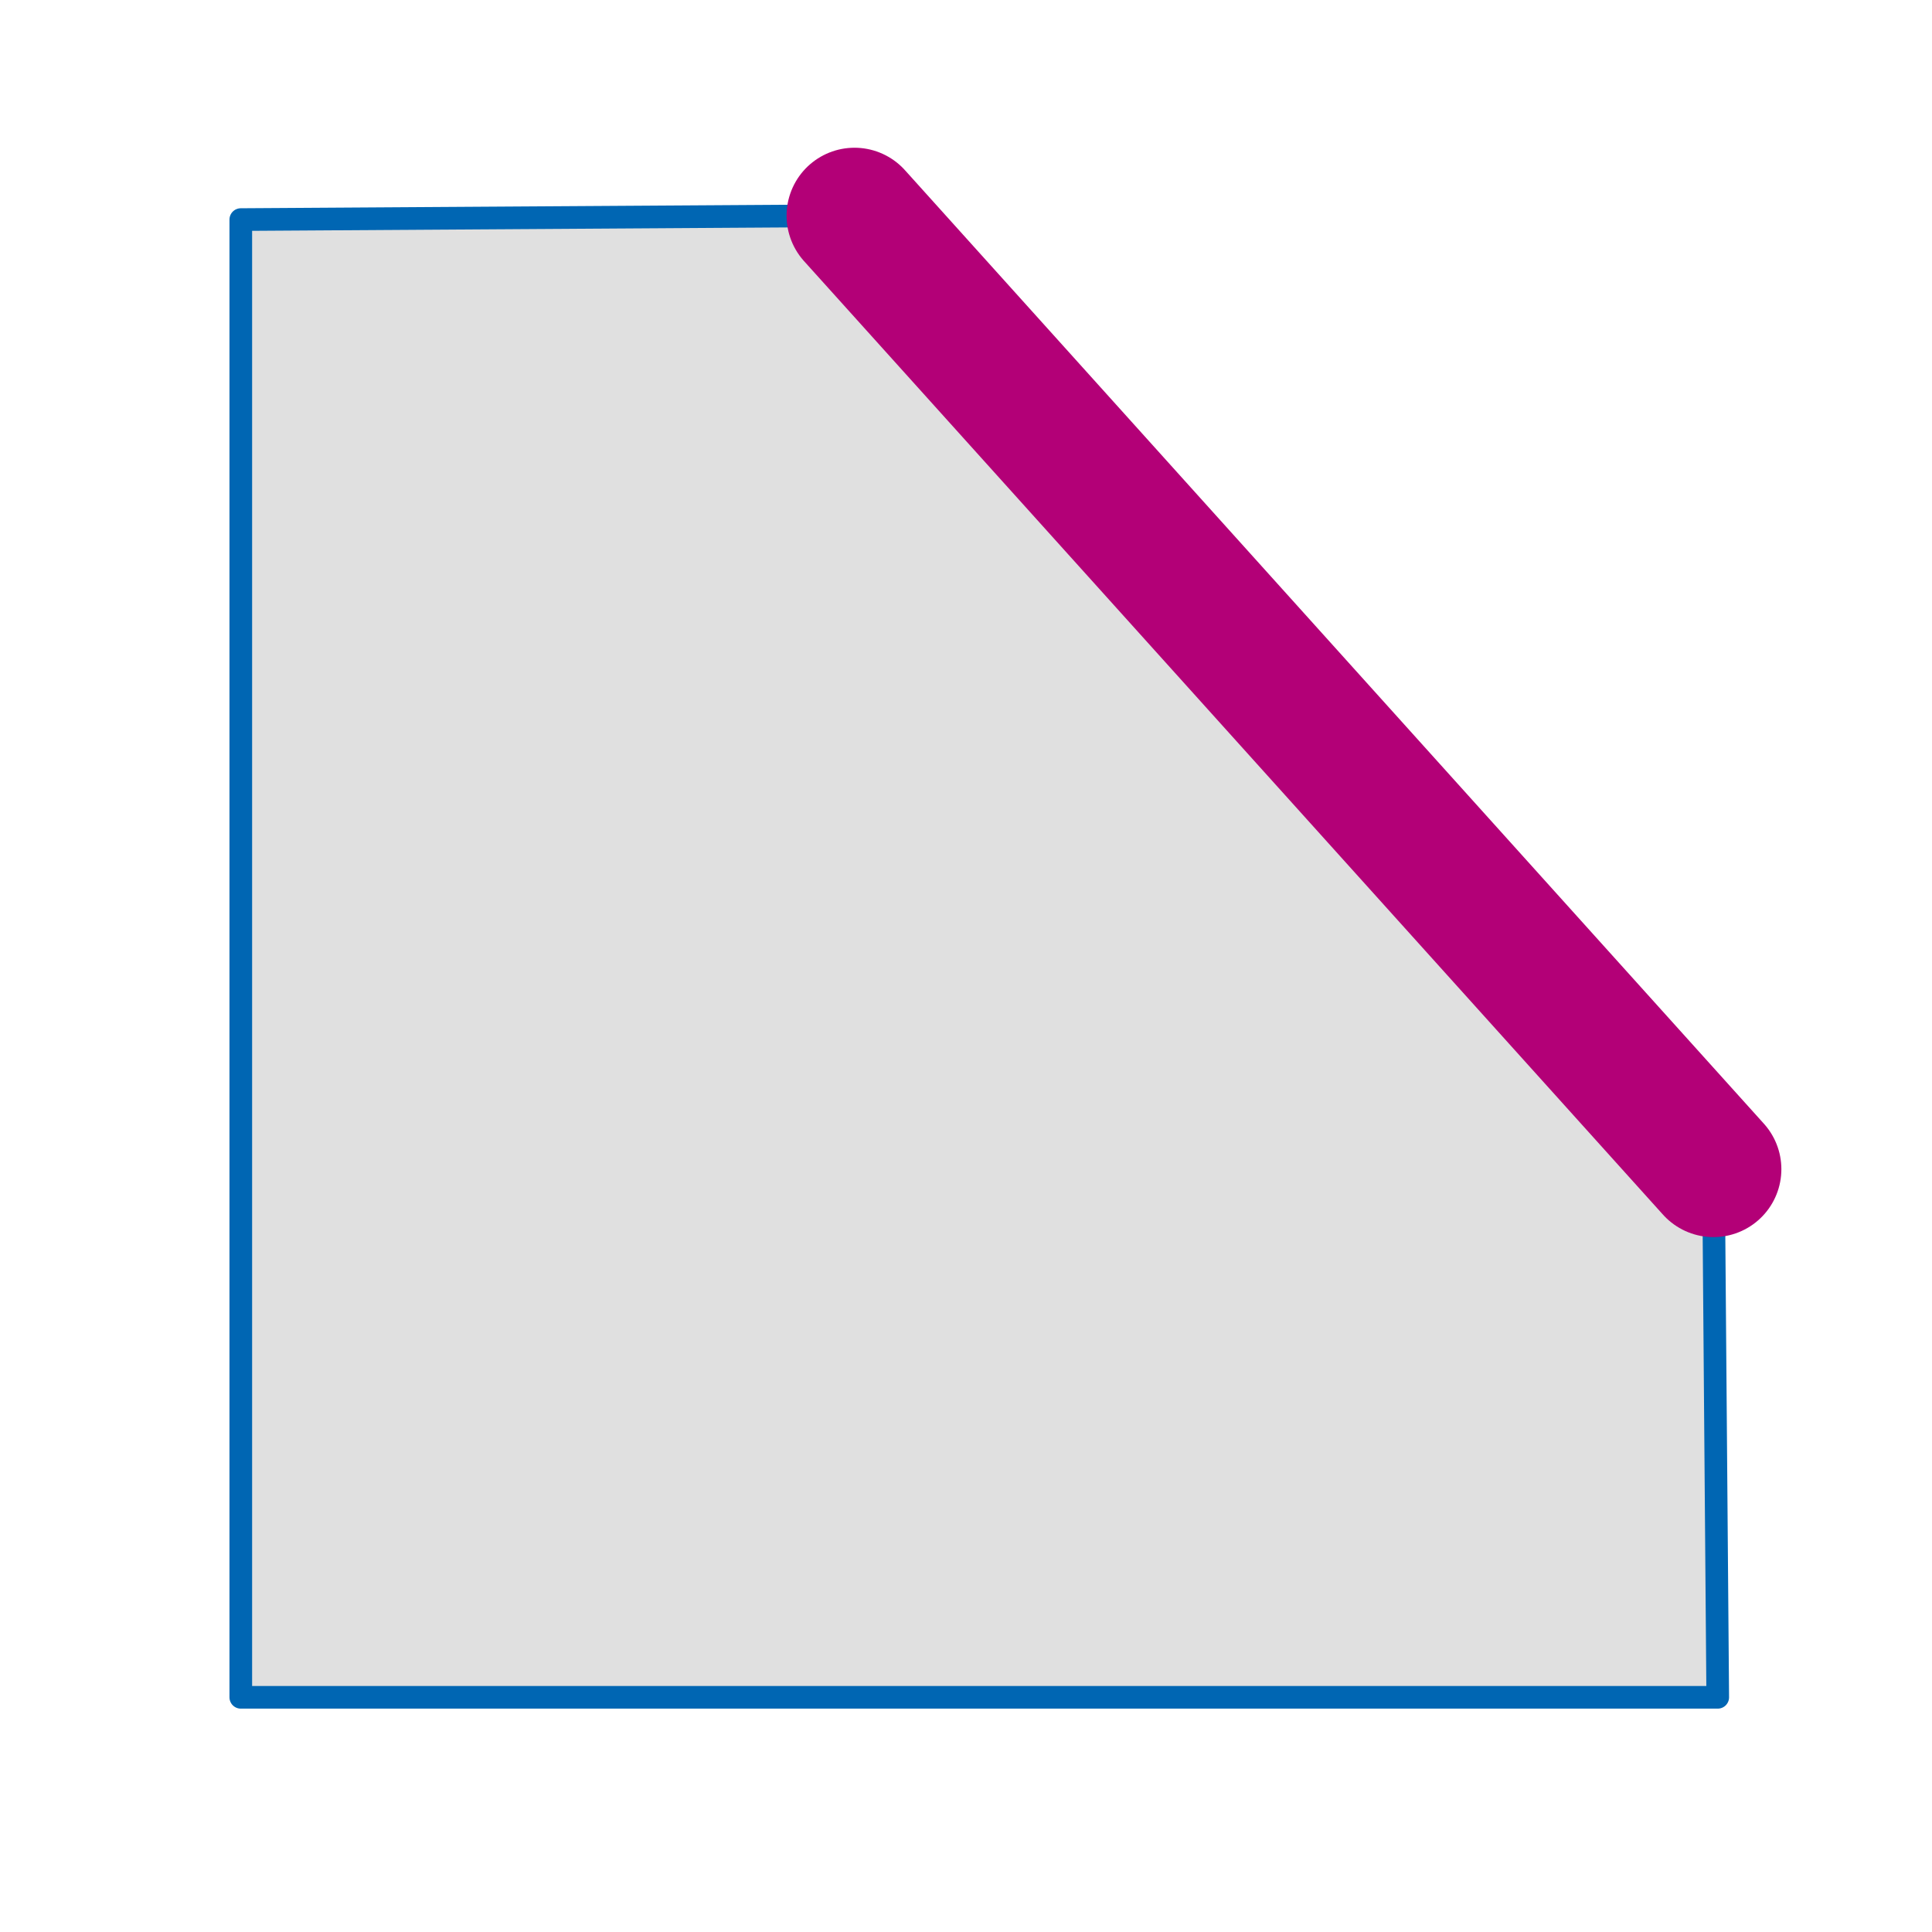
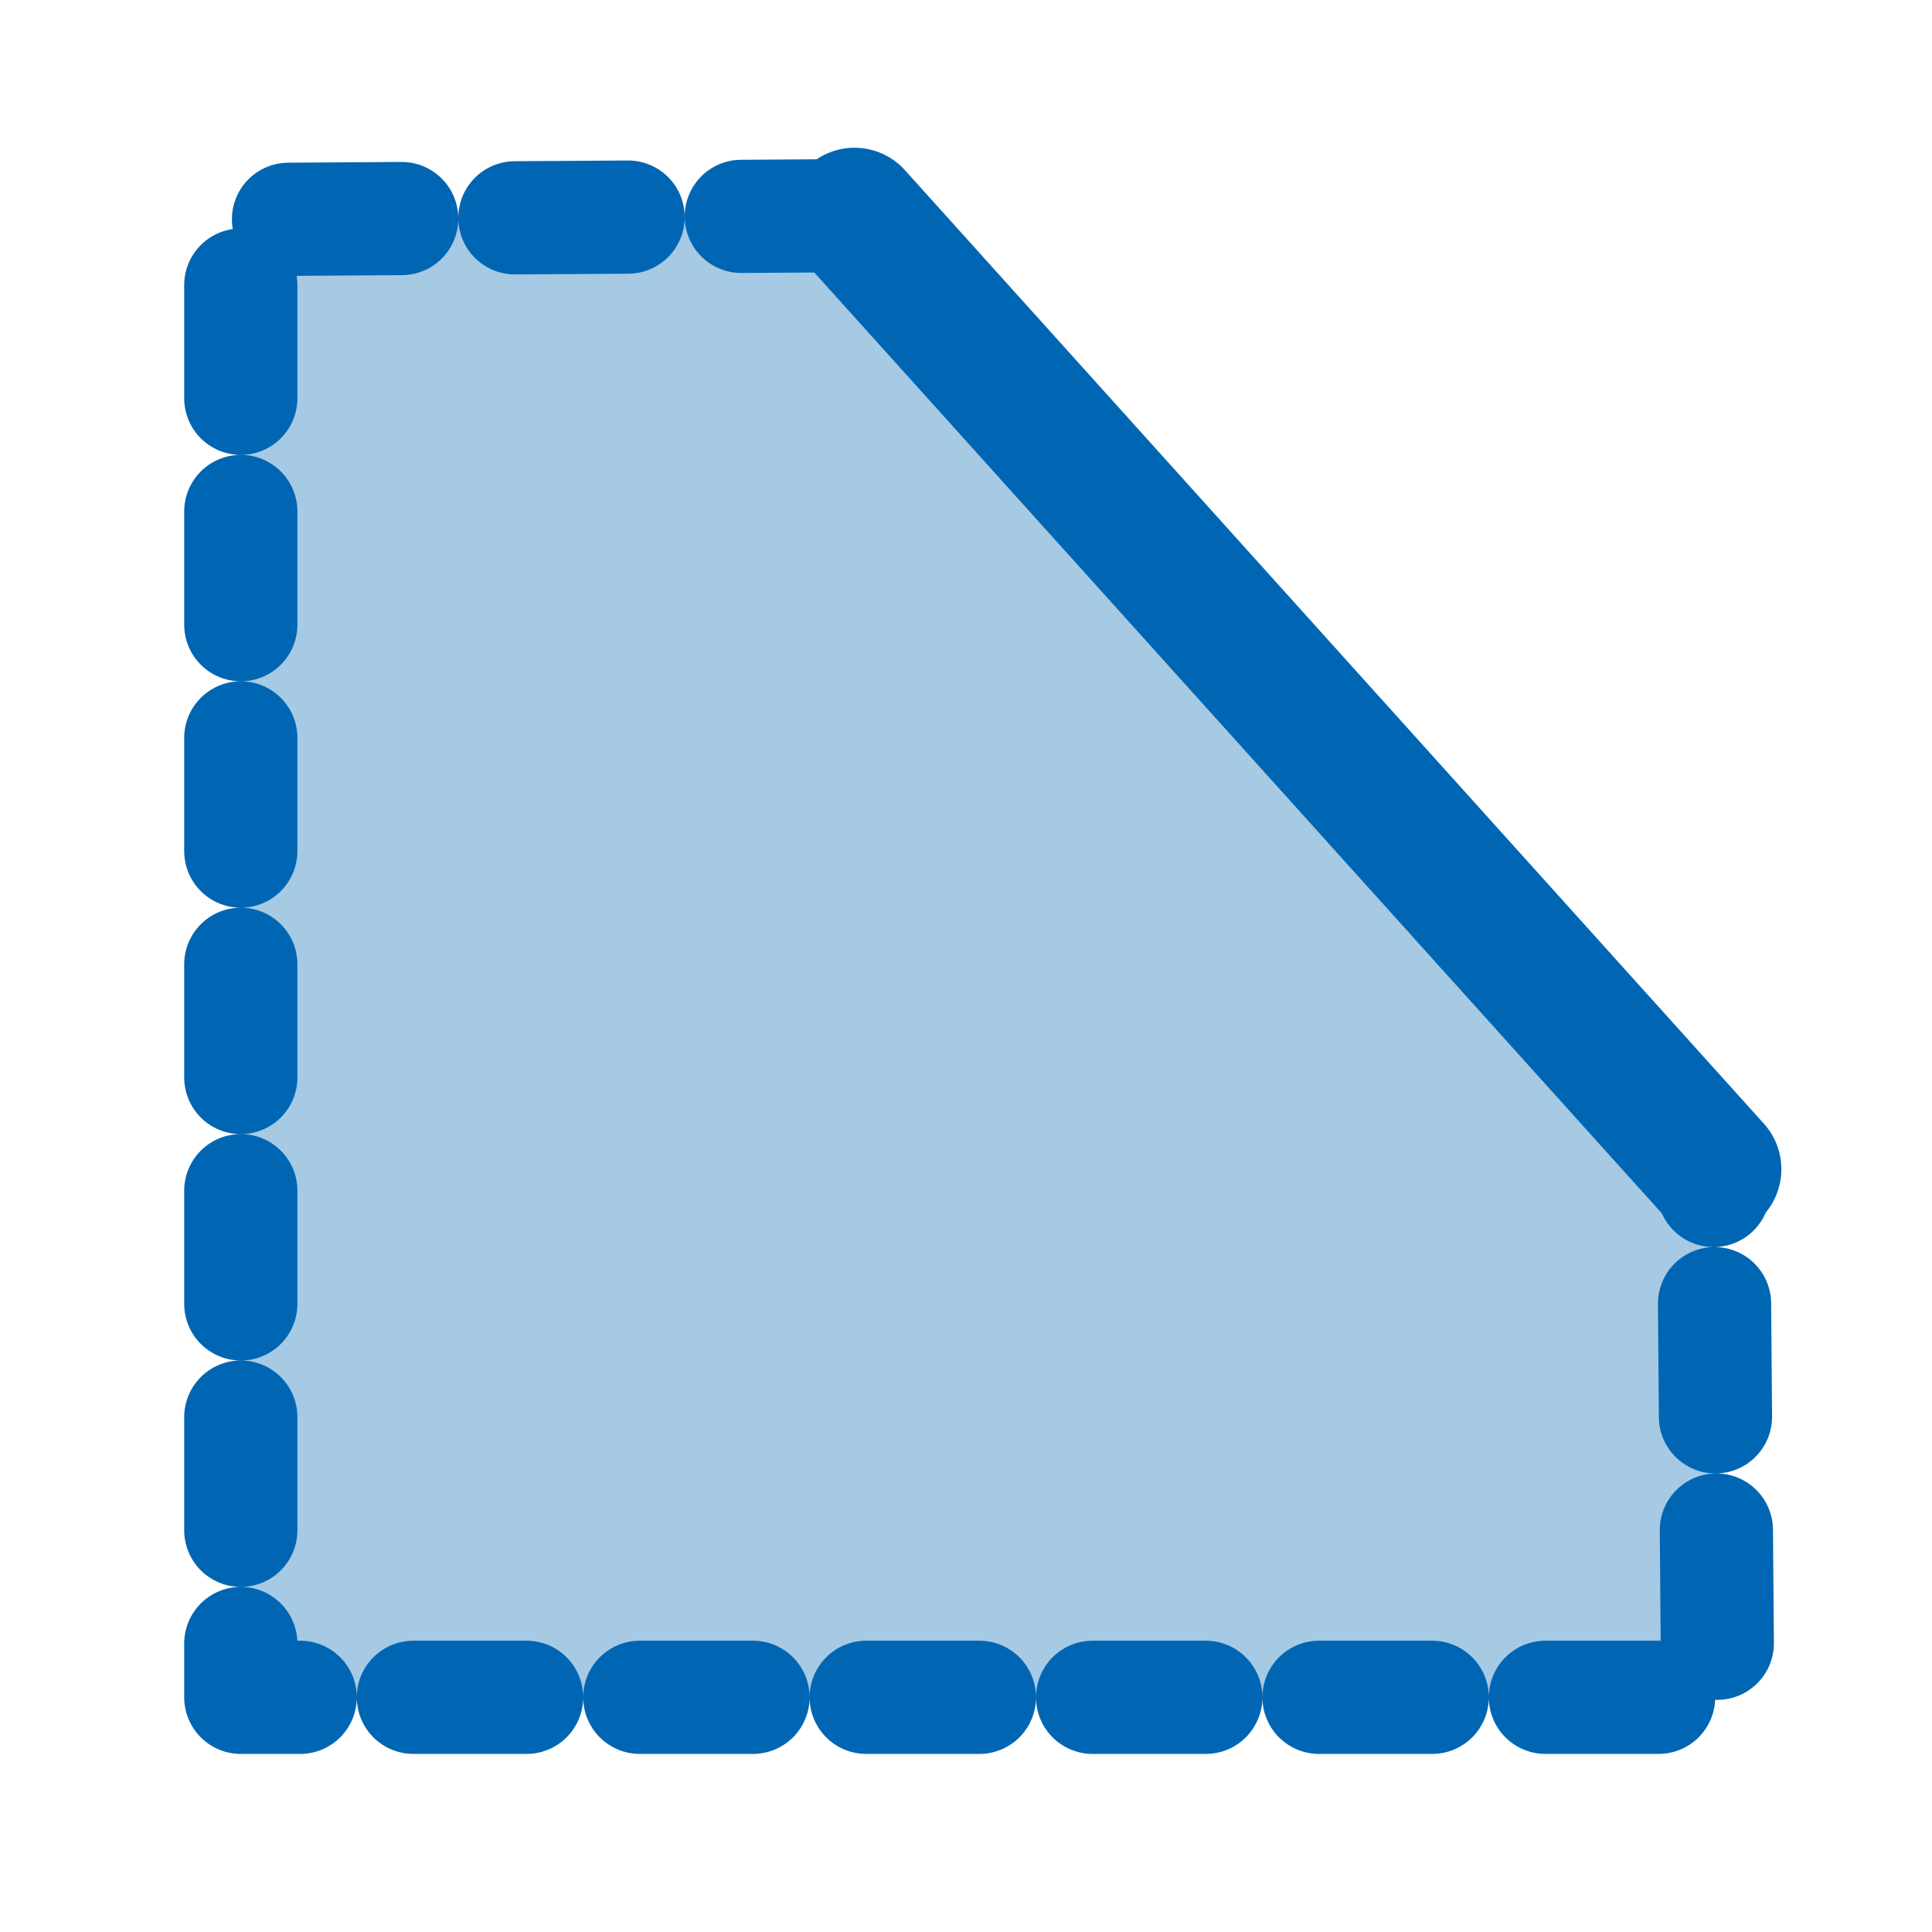
<svg xmlns="http://www.w3.org/2000/svg" version="1.2" width="112.89mm" height="112.89mm" viewBox="0 0 11289 11289" preserveAspectRatio="xMidYMid" fill-rule="evenodd" stroke-width="28.222" stroke-linejoin="round" xml:space="preserve" id="svg116">
  <defs class="ClipPathGroup" id="defs8">
    <clipPath id="presentation_clip_path" clipPathUnits="userSpaceOnUse">
      <rect x="0" y="0" width="9031" height="9031" id="rect2" />
    </clipPath>
    <mask id="mask1">
      <g id="g68-3">
        <defs id="defs64">
          <linearGradient id="gradient1" x1="4516" y1="979" x2="4516" y2="8053" gradientUnits="userSpaceOnUse">
            <stop offset="0.5" style="stop-color:rgb(5,5,5)" id="stop55" />
            <stop offset="0.5" style="stop-color:rgb(5,5,5)" id="stop57" />
            <stop offset="1" style="stop-color:rgb(5,5,5)" id="stop59" />
            <stop offset="1" style="stop-color:rgb(5,5,5)" id="stop61" />
          </linearGradient>
        </defs>
        <path style="fill:url(#gradient1)" d="M 979,979 H 8053 V 8053 H 979 Z" id="path66" />
      </g>
    </mask>
    <linearGradient id="linearGradient4664" x1="4516" y1="979" x2="4516" y2="8053" gradientUnits="userSpaceOnUse">
      <stop offset="0.5" style="stop-color:rgb(5,5,5)" id="stop4656" />
      <stop offset="0.5" style="stop-color:rgb(5,5,5)" id="stop4658" />
      <stop offset="1" style="stop-color:rgb(5,5,5)" id="stop4660" />
      <stop offset="1" style="stop-color:rgb(5,5,5)" id="stop4662" />
    </linearGradient>
    <mask id="mask4683">
      <g id="g4681">
        <defs id="defs4677">
          <linearGradient id="linearGradient4675" x1="4516" y1="979" x2="4516" y2="8053" gradientUnits="userSpaceOnUse">
            <stop offset="0.5" style="stop-color:rgb(5,5,5)" id="stop4667" />
            <stop offset="0.5" style="stop-color:rgb(5,5,5)" id="stop4669" />
            <stop offset="1" style="stop-color:rgb(5,5,5)" id="stop4671" />
            <stop offset="1" style="stop-color:rgb(5,5,5)" id="stop4673" />
          </linearGradient>
        </defs>
        <path style="fill:url(#linearGradient4664)" d="M 979,979 H 8053 V 8053 H 979 Z" id="path4679" />
      </g>
    </mask>
    <clipPath id="presentation_clip_path-3" clipPathUnits="userSpaceOnUse">
      <rect x="0" y="0" width="9031" height="9031" id="rect2-6" />
    </clipPath>
    <mask id="mask1-7">
      <g id="g68-3-5">
        <defs id="defs64-3">
          <linearGradient id="linearGradient918" x1="4516" y1="979" x2="4516" y2="8053" gradientUnits="userSpaceOnUse">
            <stop offset="0.5" style="stop-color:rgb(5,5,5)" id="stop55-5" />
            <stop offset="0.5" style="stop-color:rgb(5,5,5)" id="stop57-6" />
            <stop offset="1" style="stop-color:rgb(5,5,5)" id="stop59-2" />
            <stop offset="1" style="stop-color:rgb(5,5,5)" id="stop61-9" />
          </linearGradient>
        </defs>
        <path style="fill:url(#gradient1)" d="M 979,979 H 8053 V 8053 H 979 Z" id="path66-1" />
      </g>
    </mask>
    <mask id="mask942">
      <g id="g940">
        <defs id="defs936">
          <linearGradient id="linearGradient910" x1="4516" y1="979" x2="4516" y2="8053" gradientUnits="userSpaceOnUse">
            <stop offset="0.5" style="stop-color:rgb(5,5,5)" id="stop927" />
            <stop offset="0.5" style="stop-color:rgb(5,5,5)" id="stop929" />
            <stop offset="1" style="stop-color:rgb(5,5,5)" id="stop931" />
            <stop offset="1" style="stop-color:rgb(5,5,5)" id="stop933" />
          </linearGradient>
        </defs>
        <path style="fill:url(#linearGradient4664)" d="M 979,979 H 8053 V 8053 H 979 Z" id="path938" />
      </g>
    </mask>
    <clipPath id="presentation_clip_path-2" clipPathUnits="userSpaceOnUse">
      <rect x="0" y="0" width="9031" height="9031" id="rect2-7" />
    </clipPath>
    <mask id="mask1-0">
      <g id="g68-3-9">
        <defs id="defs64-36">
          <linearGradient id="linearGradient1053" x1="4516" y1="979" x2="4516" y2="8053" gradientUnits="userSpaceOnUse">
            <stop offset="0.5" style="stop-color:rgb(5,5,5)" id="stop55-0" />
            <stop offset="0.5" style="stop-color:rgb(5,5,5)" id="stop57-62" />
            <stop offset="1" style="stop-color:rgb(5,5,5)" id="stop59-6" />
            <stop offset="1" style="stop-color:rgb(5,5,5)" id="stop61-1" />
          </linearGradient>
        </defs>
        <path style="fill:url(#gradient1)" d="M 979,979 H 8053 V 8053 H 979 Z" id="path66-8" />
      </g>
    </mask>
    <mask id="mask942-7">
      <g id="g940-9">
        <defs id="defs936-2">
          <linearGradient id="linearGradient1045" x1="4516" y1="979" x2="4516" y2="8053" gradientUnits="userSpaceOnUse">
            <stop offset="0.5" style="stop-color:rgb(5,5,5)" id="stop927-0" />
            <stop offset="0.5" style="stop-color:rgb(5,5,5)" id="stop929-2" />
            <stop offset="1" style="stop-color:rgb(5,5,5)" id="stop931-3" />
            <stop offset="1" style="stop-color:rgb(5,5,5)" id="stop933-7" />
          </linearGradient>
        </defs>
        <path style="fill:url(#linearGradient4664)" d="M 979,979 H 8053 V 8053 H 979 Z" id="path938-5" />
      </g>
    </mask>
  </defs>
  <defs class="TextShapeIndex" id="defs12" />
  <defs class="EmbeddedBulletChars" id="defs44" />
  <defs class="TextEmbeddedBitmaps" id="defs46" />
  <g id="g51">
    <g id="id2" class="Master_Slide">
      <g id="bg-id2" class="Background" />
      <g id="bo-id2" class="BackgroundObjects" />
    </g>
  </g>
  <g class="SlideGroup" id="g114">
    <g id="container-id1">
      <g class="Page" id="g108">
-         <path style="fill:#c0c0c0;fill-opacity:0.49;stroke:#0066b3;stroke-width:132.292;stroke-linecap:round;stroke-linejoin:round;stroke-miterlimit:4;stroke-dasharray:none;stroke-opacity:1;opacity:1" d="M 10011.985,6831.736 4992.971,1260.103 m 0,0 -3585.974,22.941 V 9917.693 H 10037.03 l -25.045,-3085.958" id="path887" />
-         <path style="fill:none;stroke:#b30077;stroke-width:793.75;stroke-linecap:round;stroke-linejoin:miter;stroke-opacity:1;stroke-miterlimit:4;stroke-dasharray:none" d="m 4992.971,1260.103 c 0,0 5019.014,5571.633 5019.014,5571.633" id="path1525" />
+         <path style="fill:#0066b3;fill-opacity:0.35;stroke:#0066b3;stroke-width:661.458;stroke-linecap:round;stroke-linejoin:round;stroke-miterlimit:4;stroke-dasharray:661.458, 661.458;stroke-opacity:1;opacity:1;stroke-dashoffset:0" d="M 10011.985,6831.736 4992.971,1260.103 m 0,0 -3585.974,22.941 V 9917.693 H 10037.03 l -25.045,-3085.958" id="path887" />
+         <path style="fill:none;stroke:#0066b3;stroke-width:793.75;stroke-linecap:round;stroke-linejoin:miter;stroke-opacity:1;stroke-miterlimit:4;stroke-dasharray:none" d="m 4992.971,1260.103 c 0,0 5019.014,5571.633 5019.014,5571.633" id="path1525" />
      </g>
    </g>
  </g>
</svg>
